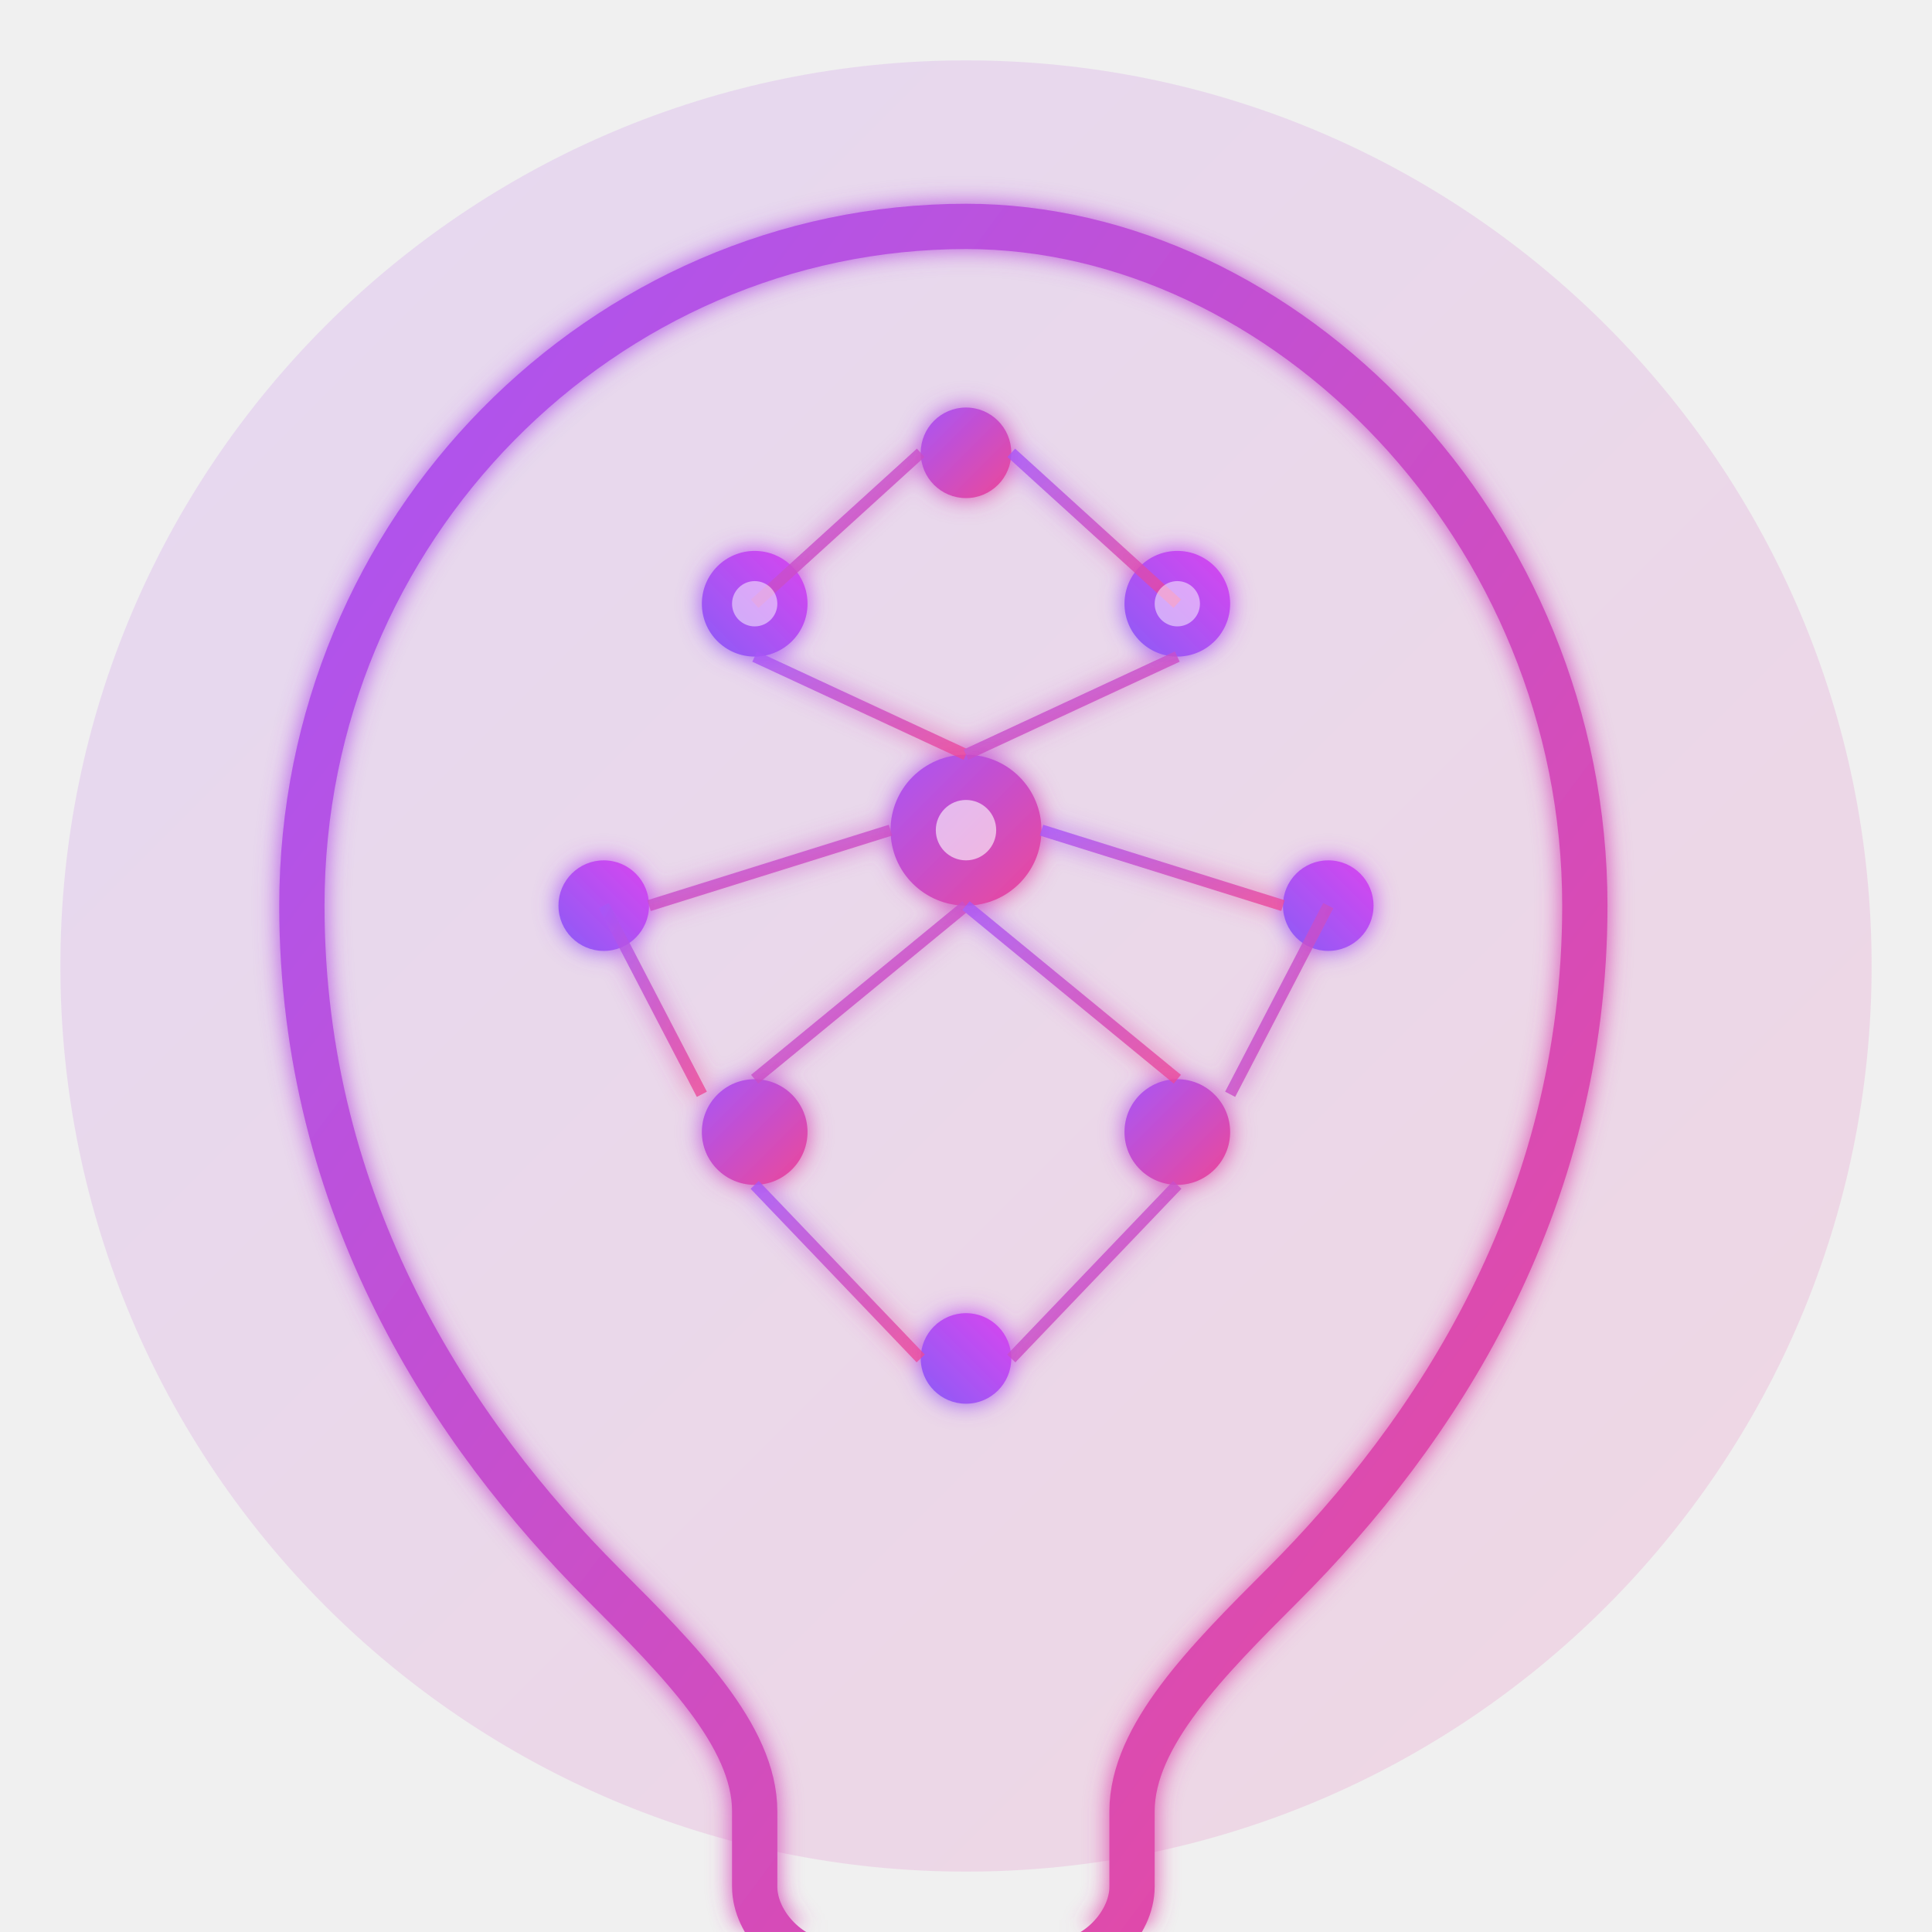
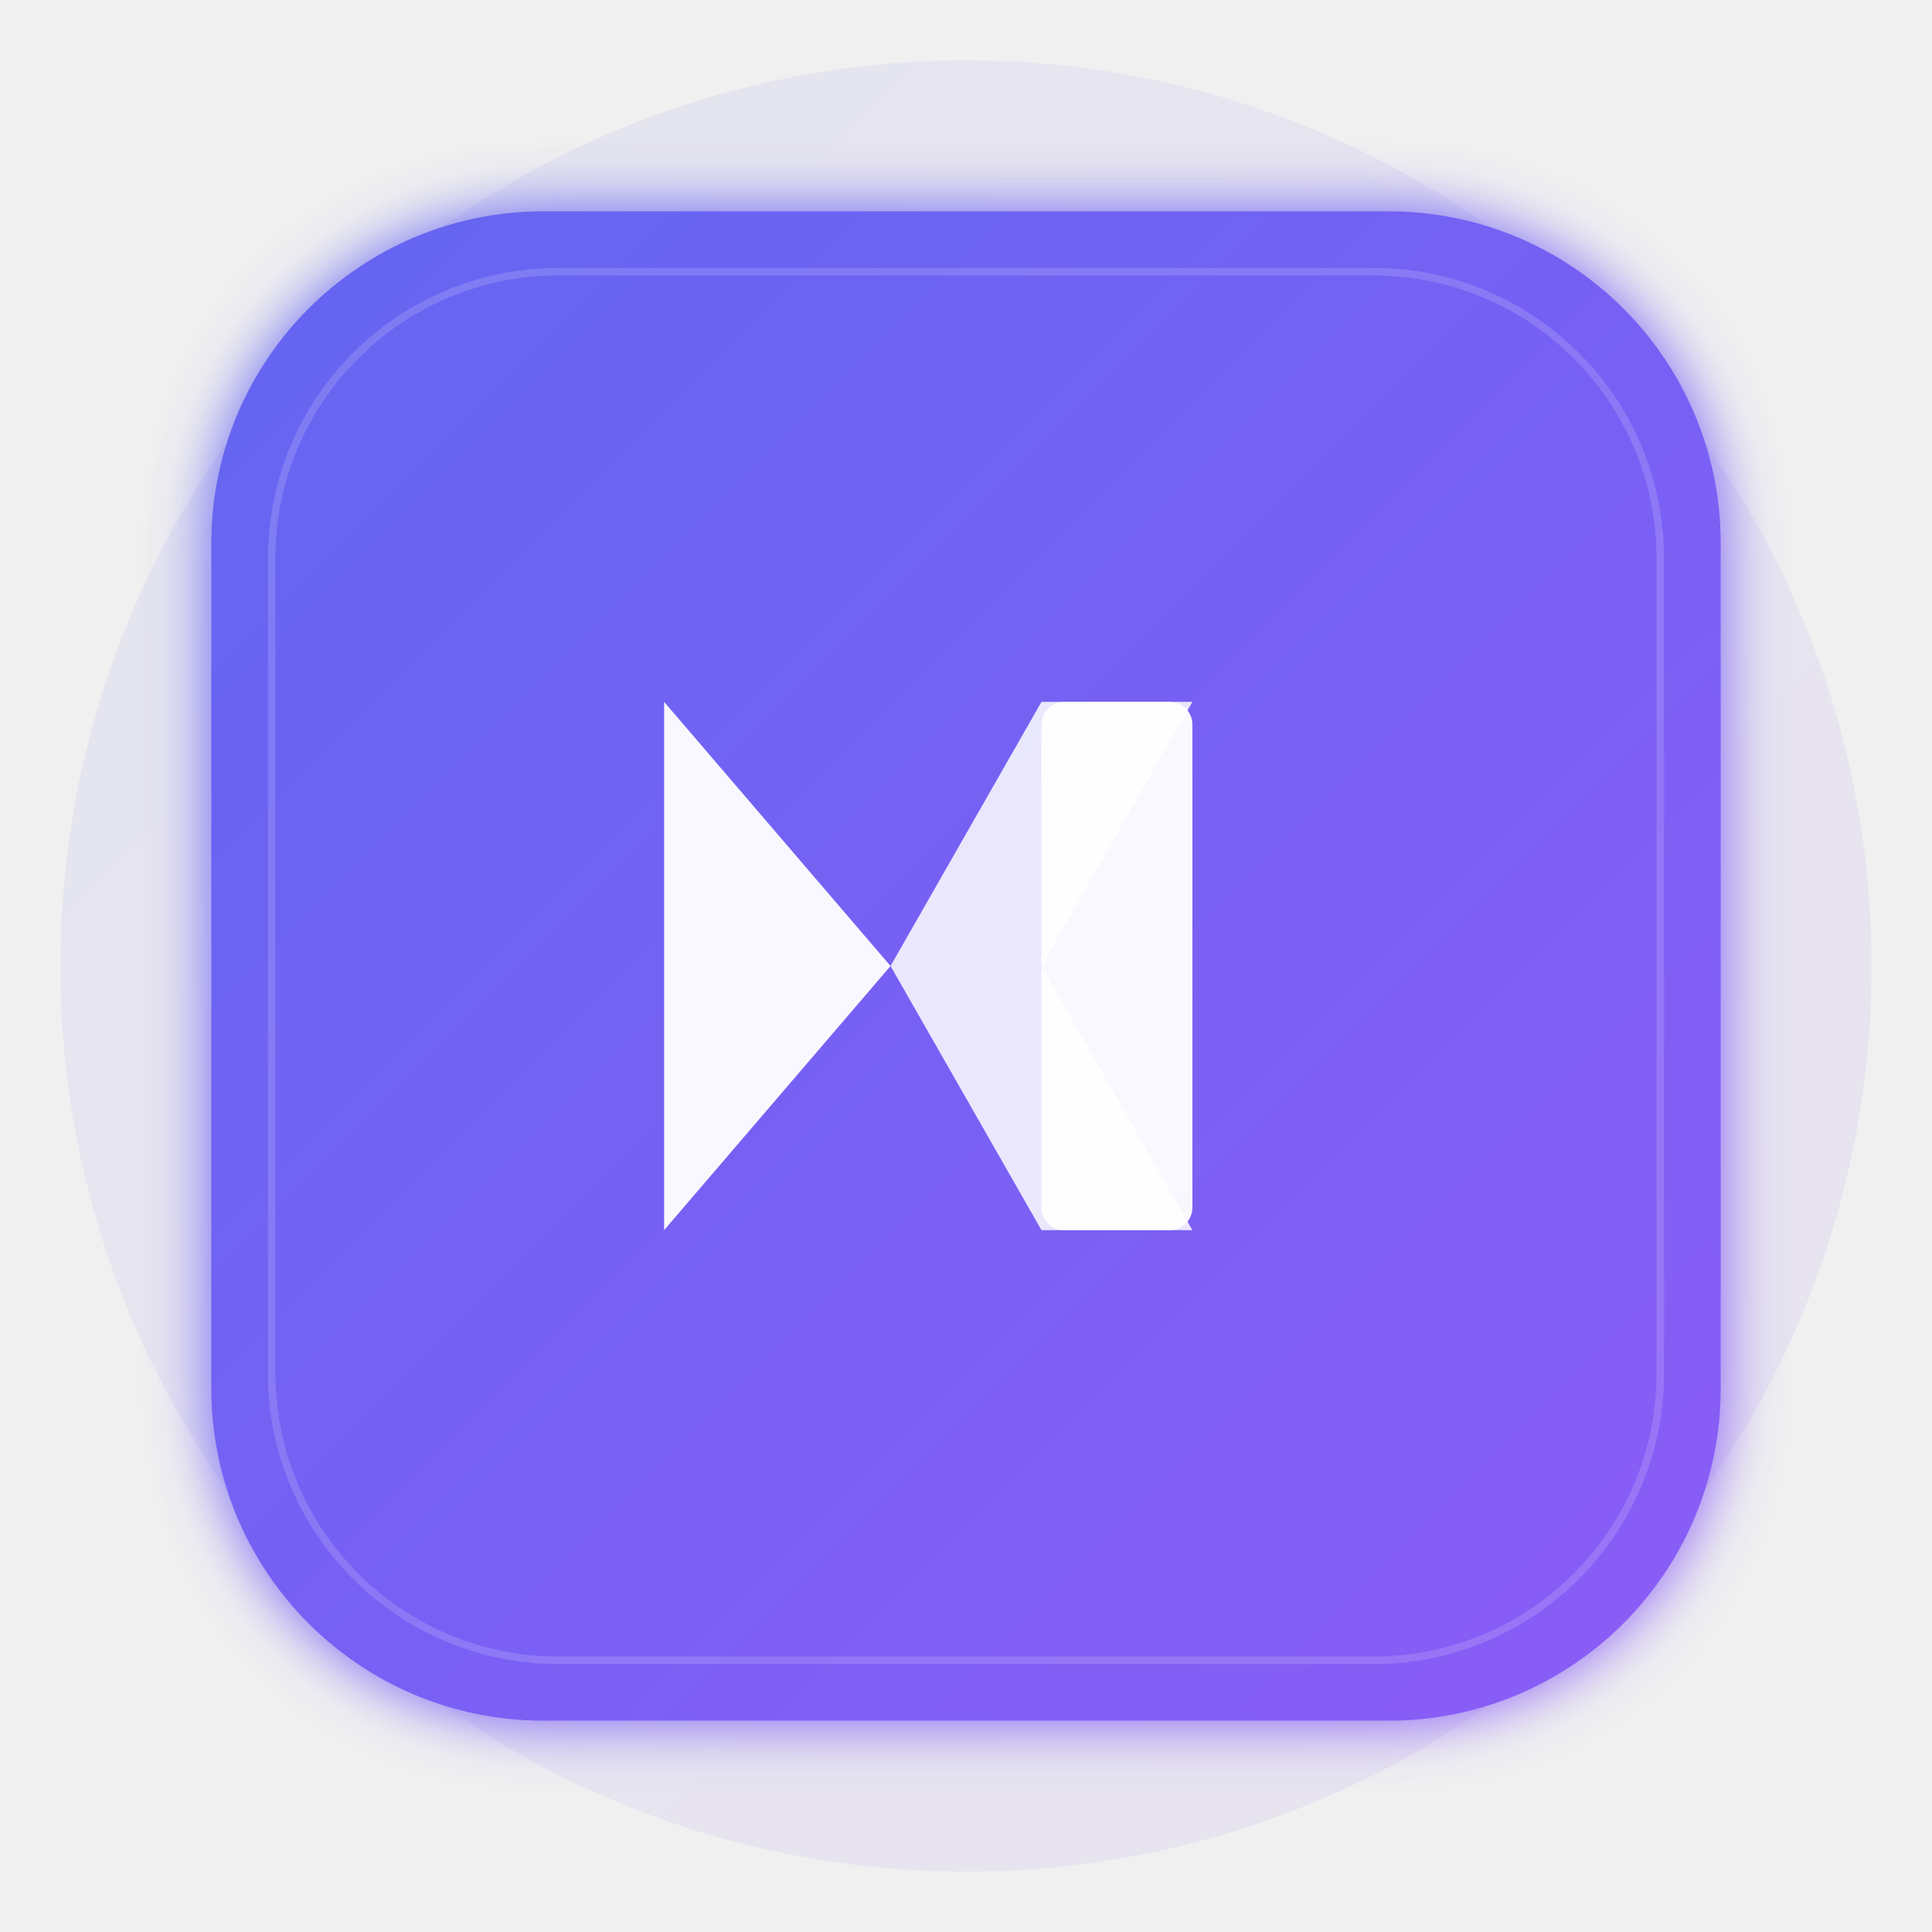
<svg xmlns="http://www.w3.org/2000/svg" viewBox="0 0 512 512" width="512" height="512">
  <defs>
    <linearGradient id="primaryGradient" x1="0%" y1="0%" x2="100%" y2="100%">
-       <stop offset="0%" style="stop-color:#a855f7;stop-opacity:1" />
-       <stop offset="100%" style="stop-color:#ec4899;stop-opacity:1" />
+       <stop offset="0%" style="stop-color:#6366f1;stop-opacity:1" />
+       <stop offset="100%" style="stop-color:#8b5cf6;stop-opacity:1" />
    </linearGradient>
-     <linearGradient id="secondaryGradient" x1="0%" y1="100%" x2="100%" y2="0%">
-       <stop offset="0%" style="stop-color:#8b5cf6;stop-opacity:1" />
-       <stop offset="100%" style="stop-color:#d946ef;stop-opacity:1" />
+     <linearGradient id="arrowGradient" x1="0%" y1="0%" x2="100%" y2="100%">
+       <stop offset="0%" style="stop-color:#818cf8;stop-opacity:1" />
+       <stop offset="100%" style="stop-color:#a78bfa;stop-opacity:1" />
    </linearGradient>
-     <filter id="glow" x="-50%" y="-50%" width="200%" height="200%">
-       <feGaussianBlur stdDeviation="3" result="coloredBlur" />
+     <filter id="glow" x="-20%" y="-20%" width="140%" height="140%">
+       <feGaussianBlur stdDeviation="8" result="coloredBlur" />
      <feMerge>
        <feMergeNode in="coloredBlur" />
        <feMergeNode in="SourceGraphic" />
      </feMerge>
    </filter>
  </defs>
-   <circle cx="256" cy="256" r="240" fill="url(#primaryGradient)" opacity="0.15" />
-   <g filter="url(#glow)">
-     <path d="M256 60              C 160 60, 80 140, 80 240              C 80 320, 120 380, 160 420              C 180 440, 200 460, 200 480              L 200 500              C 200 510, 210 520, 220 520              L 280 520              C 290 520, 300 510, 300 500              L 300 480              C 300 460, 320 440, 340 420              C 380 380, 420 320, 420 240              C 420 140, 340 60, 256 60 Z" fill="none" stroke="url(#primaryGradient)" stroke-width="12" stroke-linecap="round" stroke-linejoin="round" />
-     <circle cx="256" cy="220" r="20" fill="url(#primaryGradient)" />
-     <circle cx="200" cy="160" r="14" fill="url(#secondaryGradient)" />
-     <circle cx="312" cy="160" r="14" fill="url(#secondaryGradient)" />
-     <circle cx="256" cy="120" r="12" fill="url(#primaryGradient)" />
-     <circle cx="160" cy="240" r="12" fill="url(#secondaryGradient)" />
-     <circle cx="352" cy="240" r="12" fill="url(#secondaryGradient)" />
-     <circle cx="200" cy="300" r="14" fill="url(#primaryGradient)" />
-     <circle cx="312" cy="300" r="14" fill="url(#primaryGradient)" />
-     <circle cx="256" cy="360" r="12" fill="url(#secondaryGradient)" />
-     <g stroke="url(#primaryGradient)" stroke-width="3" fill="none" opacity="0.8">
-       <line x1="256" y1="200" x2="200" y2="174" />
-       <line x1="256" y1="200" x2="312" y2="174" />
-       <line x1="256" y1="200" x2="256" y2="132" />
-       <line x1="236" y1="220" x2="172" y2="240" />
-       <line x1="276" y1="220" x2="340" y2="240" />
-       <line x1="256" y1="240" x2="200" y2="286" />
-       <line x1="256" y1="240" x2="312" y2="286" />
-       <line x1="200" y1="160" x2="244" y2="120" />
-       <line x1="312" y1="160" x2="268" y2="120" />
-       <line x1="200" y1="314" x2="244" y2="360" />
-       <line x1="312" y1="314" x2="268" y2="360" />
-       <line x1="160" y1="240" x2="186" y2="290" />
-       <line x1="352" y1="240" x2="326" y2="290" />
-     </g>
-     <circle cx="256" cy="220" r="8" fill="white" opacity="0.6" />
-     <circle cx="200" cy="160" r="6" fill="white" opacity="0.5" />
-     <circle cx="312" cy="160" r="6" fill="white" opacity="0.5" />
+   <circle cx="256" cy="256" r="240" fill="url(#primaryGradient)" opacity="0.08" />
+   <rect x="56" y="56" width="400" height="400" rx="88" ry="88" fill="url(#primaryGradient)" filter="url(#glow)" />
+   <rect x="72" y="72" width="368" height="368" rx="76" ry="76" fill="none" stroke="white" stroke-width="2" opacity="0.15" />
+   <g transform="translate(256, 256)">
+     <path d="M-80,-70 L-80,70 L-20,0 Z" fill="white" opacity="0.95" />
+     <rect x="20" y="-70" width="40" height="140" rx="6" fill="white" opacity="0.95" />
+     <path d="M-20,0 L20,-70 L60,-70 L20,0 L60,70 L20,70 Z" fill="white" opacity="0.85" />
  </g>
</svg>
